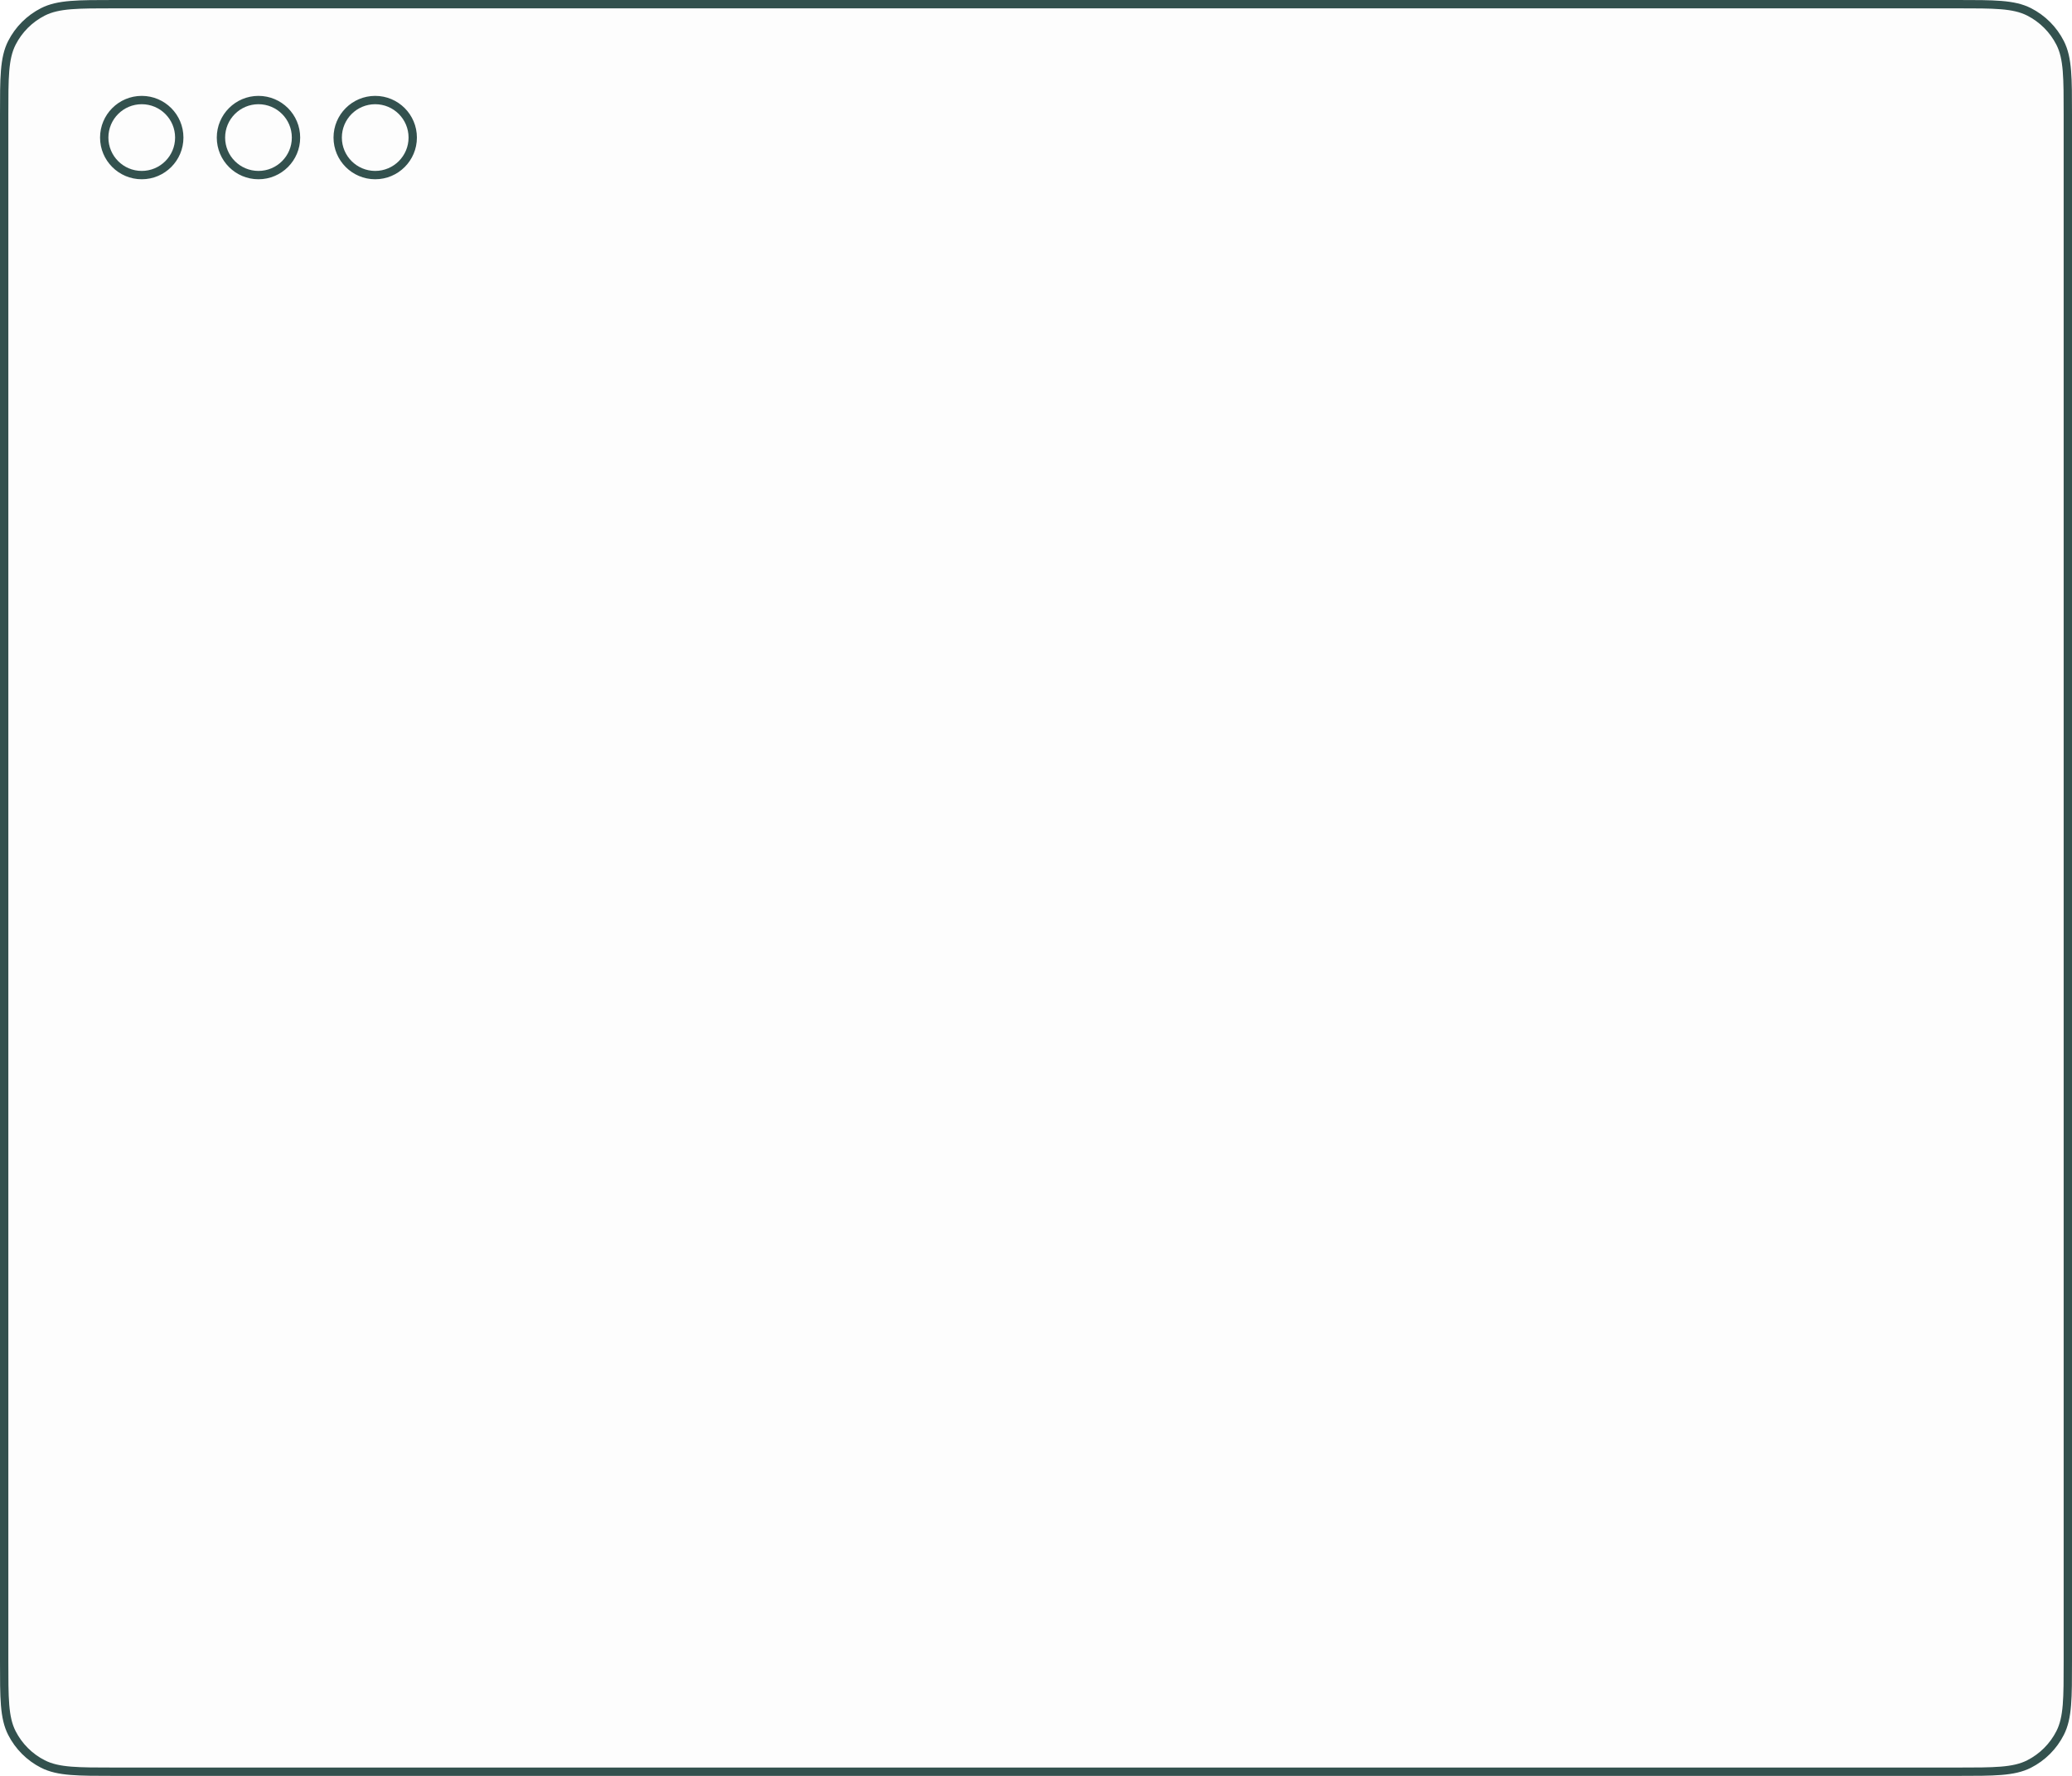
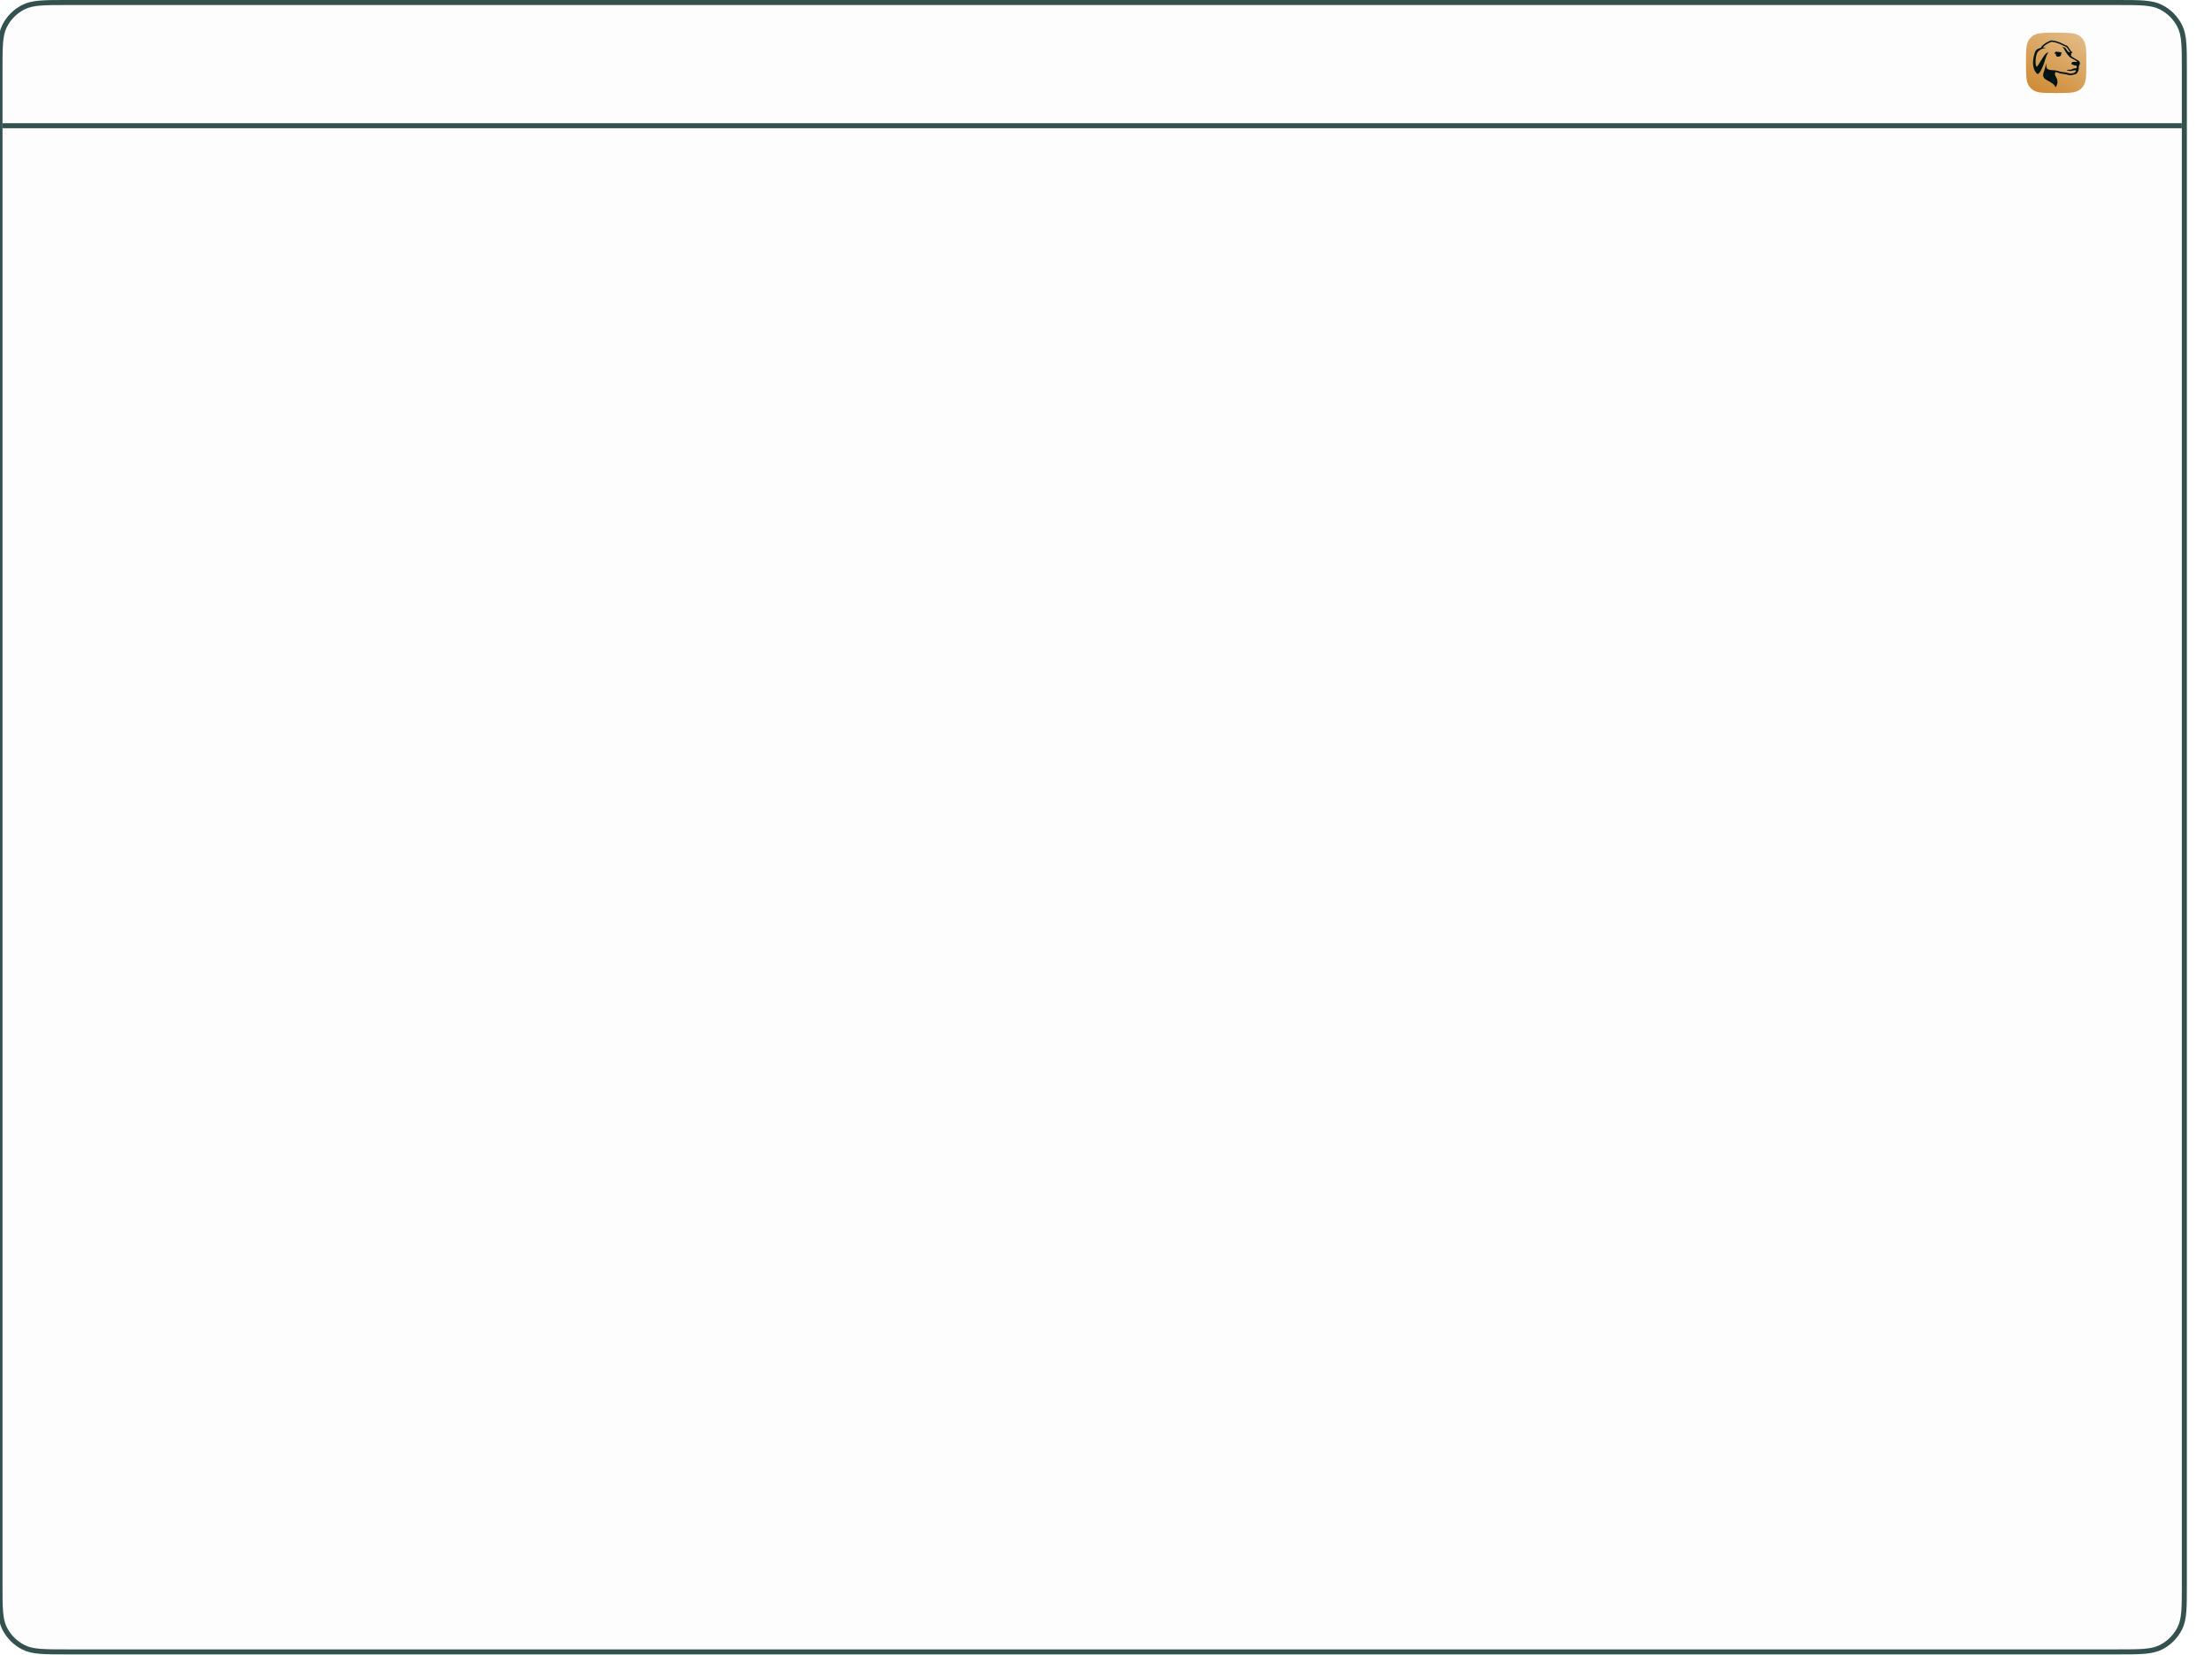
- <svg xmlns="http://www.w3.org/2000/svg" width="497" height="426" viewBox="0 0 497 426" fill="none">
-   <g filter="url(#filter0_b_646_10482)">
-     <path d="M2 27.6C2 18.639 2 14.159 3.744 10.736C5.278 7.726 7.726 5.278 10.736 3.744C14.159 2 18.639 2 27.6 2H469.4C478.361 2 482.841 2 486.264 3.744C489.274 5.278 491.722 7.726 493.256 10.736C495 14.159 495 18.639 495 27.6V398.4C495 407.361 495 411.841 493.256 415.264C491.722 418.274 489.274 420.722 486.264 422.256C482.841 424 478.361 424 469.4 424H27.6C18.639 424 14.159 424 10.736 422.256C7.726 420.722 5.278 418.274 3.744 415.264C2 411.841 2 407.361 2 398.4V27.6Z" fill="#CCD3D3" fill-opacity="0.05" />
-     <path d="M469.4 1H27.6H27.553C23.112 1 19.718 1 17.01 1.221C14.28 1.444 12.158 1.897 10.282 2.853C7.083 4.483 4.483 7.083 2.853 10.282C1.897 12.158 1.444 14.28 1.221 17.01C1 19.718 1 23.112 1 27.553V27.6V398.4V398.447C1 402.888 1 406.281 1.221 408.99C1.444 411.72 1.897 413.842 2.853 415.718C4.483 418.917 7.083 421.517 10.282 423.147C12.158 424.103 14.28 424.556 17.01 424.779C19.719 425 23.113 425 27.554 425H27.6H469.4H469.446C473.887 425 477.281 425 479.99 424.779C482.72 424.556 484.842 424.103 486.718 423.147C489.917 421.517 492.517 418.917 494.147 415.718C495.103 413.842 495.556 411.72 495.779 408.99C496 406.281 496 402.887 496 398.446V398.4V27.6V27.554C496 23.113 496 19.719 495.779 17.01C495.556 14.28 495.103 12.158 494.147 10.282C492.517 7.083 489.917 4.483 486.718 2.853C484.842 1.897 482.72 1.444 479.99 1.221C477.281 1 473.888 1 469.447 1H469.4Z" stroke="#33514E" stroke-width="2" />
-   </g>
-   <circle cx="34" cy="33" r="9" stroke="#33514E" stroke-width="2" />
-   <circle cx="62" cy="33" r="9" stroke="#33514E" stroke-width="2" />
-   <circle cx="90" cy="33" r="9" stroke="#33514E" stroke-width="2" />
+ <svg xmlns="http://www.w3.org/2000/svg" width="880" height="658" viewBox="-102 0 880 658" fill="none">
+   <path d="M740.4 1H-75.4H-75.447C-79.888 1 -83.281 1 -85.99 1.221C-88.72 1.444 -90.842 1.897 -92.718 2.853C-95.917 4.483 -98.517 7.083 -100.147 10.282C-101.103 12.158 -101.556 14.28 -101.779 17.01C-102 19.718 -102 23.112 -102 27.553V27.6V630.4V630.447C-102 634.888 -102 638.281 -101.779 640.99C-101.556 643.72 -101.103 645.842 -100.147 647.718C-98.517 650.917 -95.917 653.517 -92.718 655.147C-90.842 656.103 -88.72 656.556 -85.99 656.779C-83.282 657 -79.888 657 -75.448 657H-75.4H740.4H740.448C744.888 657 748.282 657 750.99 656.779C753.72 656.556 755.842 656.103 757.718 655.147C760.917 653.517 763.517 650.917 765.147 647.718C766.103 645.842 766.556 643.72 766.779 640.99C767 638.282 767 634.888 767 630.448V630.4V27.6V27.552C767 23.112 767 19.718 766.779 17.01C766.556 14.28 766.103 12.158 765.147 10.282C763.517 7.083 760.917 4.483 757.718 2.853C755.842 1.897 753.72 1.444 750.99 1.221C748.281 1 744.888 1 740.447 1H740.4Z" fill="#CCD3D3" fill-opacity="0.05" stroke="#33514E" stroke-width="2" />
+   <line x1="-101" y1="50" x2="766" y2="50" stroke="#33514E" stroke-width="2" />
+   <path d="M704 25C704 19.882 704 17.324 705.353 15.561C705.535 15.323 705.734 15.098 705.947 14.887C706.14 14.697 706.345 14.518 706.561 14.353C708.324 13 710.882 13 716 13C721.118 13 723.676 13 725.439 14.353C725.893 14.701 726.299 15.107 726.647 15.561C728 17.324 728 19.882 728 25C728 30.118 728 32.676 726.647 34.439C726.482 34.655 726.303 34.86 726.113 35.053C725.902 35.266 725.677 35.465 725.439 35.647C723.676 37 721.118 37 716 37C710.882 37 708.324 37 706.561 35.647C706.107 35.299 705.701 34.893 705.353 34.439C704 32.676 704 30.118 704 25Z" fill="url(#paint0_linear_641_10091)" />
+   <path fill-rule="evenodd" clip-rule="evenodd" d="M725.042 24.288C725.249 24.456 725.389 24.693 725.436 24.955C725.446 25.032 725.446 25.109 725.439 25.185C725.419 25.246 725.419 25.295 725.419 25.349C725.402 25.455 725.378 25.56 725.347 25.663C725.284 25.877 725.187 26.08 725.06 26.263C725.036 26.298 725.006 26.338 724.985 26.365C724.978 26.374 724.972 26.381 724.968 26.387C724.968 26.391 724.97 26.397 724.972 26.405C724.979 26.429 724.991 26.47 724.991 26.522C725.025 26.732 725.034 26.945 725.02 27.157C724.991 27.567 724.894 27.97 724.732 28.348C724.571 28.743 724.317 29.093 723.993 29.371L723.956 29.403L723.904 29.423C723.503 29.572 723.092 29.691 722.674 29.779C722.243 29.88 721.802 29.923 721.36 29.909H721.325H721.285C720.372 29.615 719.429 29.422 718.474 29.334C718.214 29.316 717.955 29.279 717.7 29.224C717.442 29.156 717.188 29.071 716.941 28.969C716.556 28.831 716.162 28.717 715.763 28.629C715.575 28.892 715.488 29.213 715.518 29.535C715.547 29.889 715.866 30.498 716.094 30.934C716.142 31.026 716.186 31.11 716.223 31.182C716.48 31.752 716.573 32.382 716.492 33.002C716.412 33.622 716.16 34.207 715.766 34.692C715.143 33.391 713.977 32.774 712.932 32.221C711.428 31.425 710.177 30.763 711.166 28.388C711.446 27.693 711.619 26.93 711.76 26.305C711.881 25.773 711.979 25.341 712.1 25.137V25.154C712.02 25.63 712.02 26.115 712.1 26.591C712.138 26.814 712.222 27.027 712.348 27.215C712.478 27.387 712.653 27.519 712.853 27.597C713.287 27.769 713.745 27.872 714.21 27.902C714.449 27.936 714.688 27.936 714.929 27.936H714.929C715.057 27.936 715.184 27.941 715.311 27.954C715.438 27.965 715.567 27.98 715.694 28C716.195 28.081 716.689 28.202 717.171 28.362C717.604 28.534 718.063 28.631 718.528 28.649C719.517 28.727 720.494 28.92 721.438 29.224C721.815 29.238 722.193 29.209 722.564 29.138C722.658 29.12 722.75 29.1 722.841 29.079C722.882 29.07 722.923 29.061 722.964 29.052C723.611 28.862 724.35 27.859 723.505 27.954C723.27 27.965 723.036 27.994 722.806 28.04C722.597 28.083 722.434 28.122 722.295 28.155C721.874 28.255 721.69 28.299 721.196 28.212C720.848 28.092 720.485 28.015 720.118 27.983C720.426 27.785 720.791 27.695 721.156 27.73C721.425 27.764 721.698 27.752 721.964 27.695C722.098 27.657 722.234 27.583 722.382 27.503C722.5 27.44 722.626 27.372 722.763 27.316C723.153 27.193 723.562 27.139 723.97 27.157C724.072 27.05 724.147 26.92 724.19 26.778C724.232 26.637 724.241 26.487 724.215 26.341C724.132 26.215 724.006 26.124 723.861 26.085C723.804 26.073 723.731 26.058 723.648 26.042C723.221 25.959 722.522 25.824 722.242 25.559C722.05 25.375 721.946 24.814 722.625 24.659C722.984 24.596 723.349 24.584 723.711 24.622C723.867 24.639 724.289 24.679 724.387 24.599C724.321 24.371 723.576 23.963 722.835 23.557C722.184 23.201 721.537 22.846 721.351 22.615C720.526 21.774 719.833 20.813 719.296 19.764C719.122 19.325 718.792 18.966 718.37 18.755C718.872 18.718 719.369 18.867 719.767 19.174C719.825 19.222 719.898 19.353 719.992 19.52C720.255 19.989 720.679 20.746 721.371 20.776C721.444 20.782 721.518 20.77 721.584 20.738C721.241 20.415 721.01 20.025 720.793 19.659C720.464 19.105 720.169 18.608 719.572 18.487C719.563 18.484 719.554 18.48 719.545 18.477C719.409 18.423 719.281 18.373 719.138 18.3L718.732 18.099L717.927 17.708C717.396 17.451 716.849 17.23 716.289 17.044C715.735 16.862 715.164 16.738 714.584 16.673C714.458 16.659 714.288 16.642 714.17 16.642C714.059 16.642 713.95 16.669 713.851 16.719C713.782 16.748 713.704 16.788 713.625 16.829C713.562 16.861 713.499 16.894 713.44 16.92C713.414 16.932 713.389 16.944 713.363 16.955C713.256 17.004 713.148 17.053 713.043 17.104C712.518 17.359 712.022 17.67 711.566 18.033C711.223 18.275 710.922 18.571 710.674 18.91C711.107 18.878 711.541 18.934 711.951 19.074C711.328 19.104 710.717 19.26 710.156 19.533C709.595 19.806 709.096 20.191 708.688 20.663C707.949 21.454 707.374 25.487 708.211 26.554C708.619 26.363 709.171 25.428 709.799 24.367C710.766 22.731 711.912 20.792 712.986 20.804C712.339 21.382 711.839 22.934 711.338 24.674C710.936 26.085 709.57 29.305 708.708 29.383C708.372 29.403 708.248 29.242 708.021 28.914L707.831 28.655C707.5 28.194 707.247 27.681 707.084 27.137C706.933 26.605 706.843 26.057 706.814 25.505C706.784 24.961 706.797 24.416 706.851 23.875C706.909 23.338 707 22.805 707.121 22.279C707.242 21.753 707.399 21.235 707.59 20.73C707.642 20.6 707.693 20.474 707.759 20.344C707.793 20.272 707.831 20.202 707.874 20.134C707.924 20.067 707.979 20.003 708.038 19.945C708.248 19.745 708.485 19.577 708.743 19.445C709.119 19.248 709.52 19.103 709.936 19.013C710.067 18.719 710.247 18.449 710.467 18.214C710.686 17.985 710.923 17.776 711.177 17.587C711.665 17.201 712.193 16.869 712.753 16.599C712.885 16.529 713.058 16.452 713.173 16.403C713.233 16.377 713.297 16.344 713.368 16.308C713.431 16.275 713.499 16.24 713.575 16.205C713.747 16.123 713.934 16.08 714.124 16.078C714.287 16.079 714.449 16.09 714.61 16.113C715.229 16.18 715.839 16.312 716.43 16.506C717.012 16.701 717.581 16.931 718.134 17.196L718.951 17.593L719.356 17.794C719.455 17.848 719.582 17.896 719.719 17.949C719.729 17.953 719.74 17.957 719.75 17.961C719.9 18.019 720.038 18.079 720.187 18.154C720.268 18.195 720.346 18.242 720.42 18.295C720.491 18.352 720.558 18.413 720.621 18.479C720.841 18.718 721.034 18.981 721.196 19.263C721.214 19.295 721.232 19.326 721.249 19.357C721.533 19.854 721.797 20.315 722.208 20.586L722.495 20.776C722.491 20.791 722.484 20.807 722.475 20.822L722.415 20.934L722.127 21.08C722.071 21.108 722.026 21.156 722.004 21.215C721.993 21.242 721.987 21.27 721.987 21.299V21.483C721.988 21.58 721.976 21.677 721.949 21.77C721.938 21.808 721.924 21.841 721.912 21.87C721.894 21.913 721.88 21.947 721.88 21.974C721.872 22.003 721.872 22.034 721.88 22.063C721.961 22.428 723.021 23.04 723.897 23.546C724.451 23.866 724.931 24.144 725.042 24.288ZM717.95 21.762C717.982 22.162 717.496 22.475 716.921 22.541C716.182 22.613 715.809 22.208 715.892 21.696C715.975 21.184 715.616 21.184 715.374 21.472C715.369 21.479 715.362 21.484 715.353 21.486C715.345 21.488 715.336 21.488 715.328 21.485C715.32 21.481 715.313 21.476 715.308 21.468C715.304 21.461 715.302 21.452 715.303 21.443C715.423 20.589 715.924 20.552 716.148 20.552C716.822 20.6 717.49 20.713 718.143 20.891C718.161 20.896 718.178 20.905 718.191 20.918C718.204 20.931 718.213 20.948 718.217 20.966C718.221 20.985 718.22 21.004 718.214 21.021C718.208 21.039 718.197 21.055 718.183 21.067C718.086 21.151 718.013 21.26 717.972 21.383C717.931 21.505 717.924 21.636 717.95 21.762Z" fill="#001413" />
  <defs>
-     <filter id="filter0_b_646_10482" x="-20" y="-20" width="537" height="466" filterUnits="userSpaceOnUse" color-interpolation-filters="sRGB">
-       <feFlood flood-opacity="0" result="BackgroundImageFix" />
-       <feGaussianBlur in="BackgroundImage" stdDeviation="10" />
-       <feComposite in2="SourceAlpha" operator="in" result="effect1_backgroundBlur_646_10482" />
-       <feBlend mode="normal" in="SourceGraphic" in2="effect1_backgroundBlur_646_10482" result="shape" />
-     </filter>
+     <linearGradient id="paint0_linear_641_10091" x1="711.584" y1="36.761" x2="724.784" y2="13" gradientUnits="userSpaceOnUse">
+       <stop stop-color="#D08E39" />
+       <stop offset="1" stop-color="#E3BB88" />
+     </linearGradient>
  </defs>
</svg>
